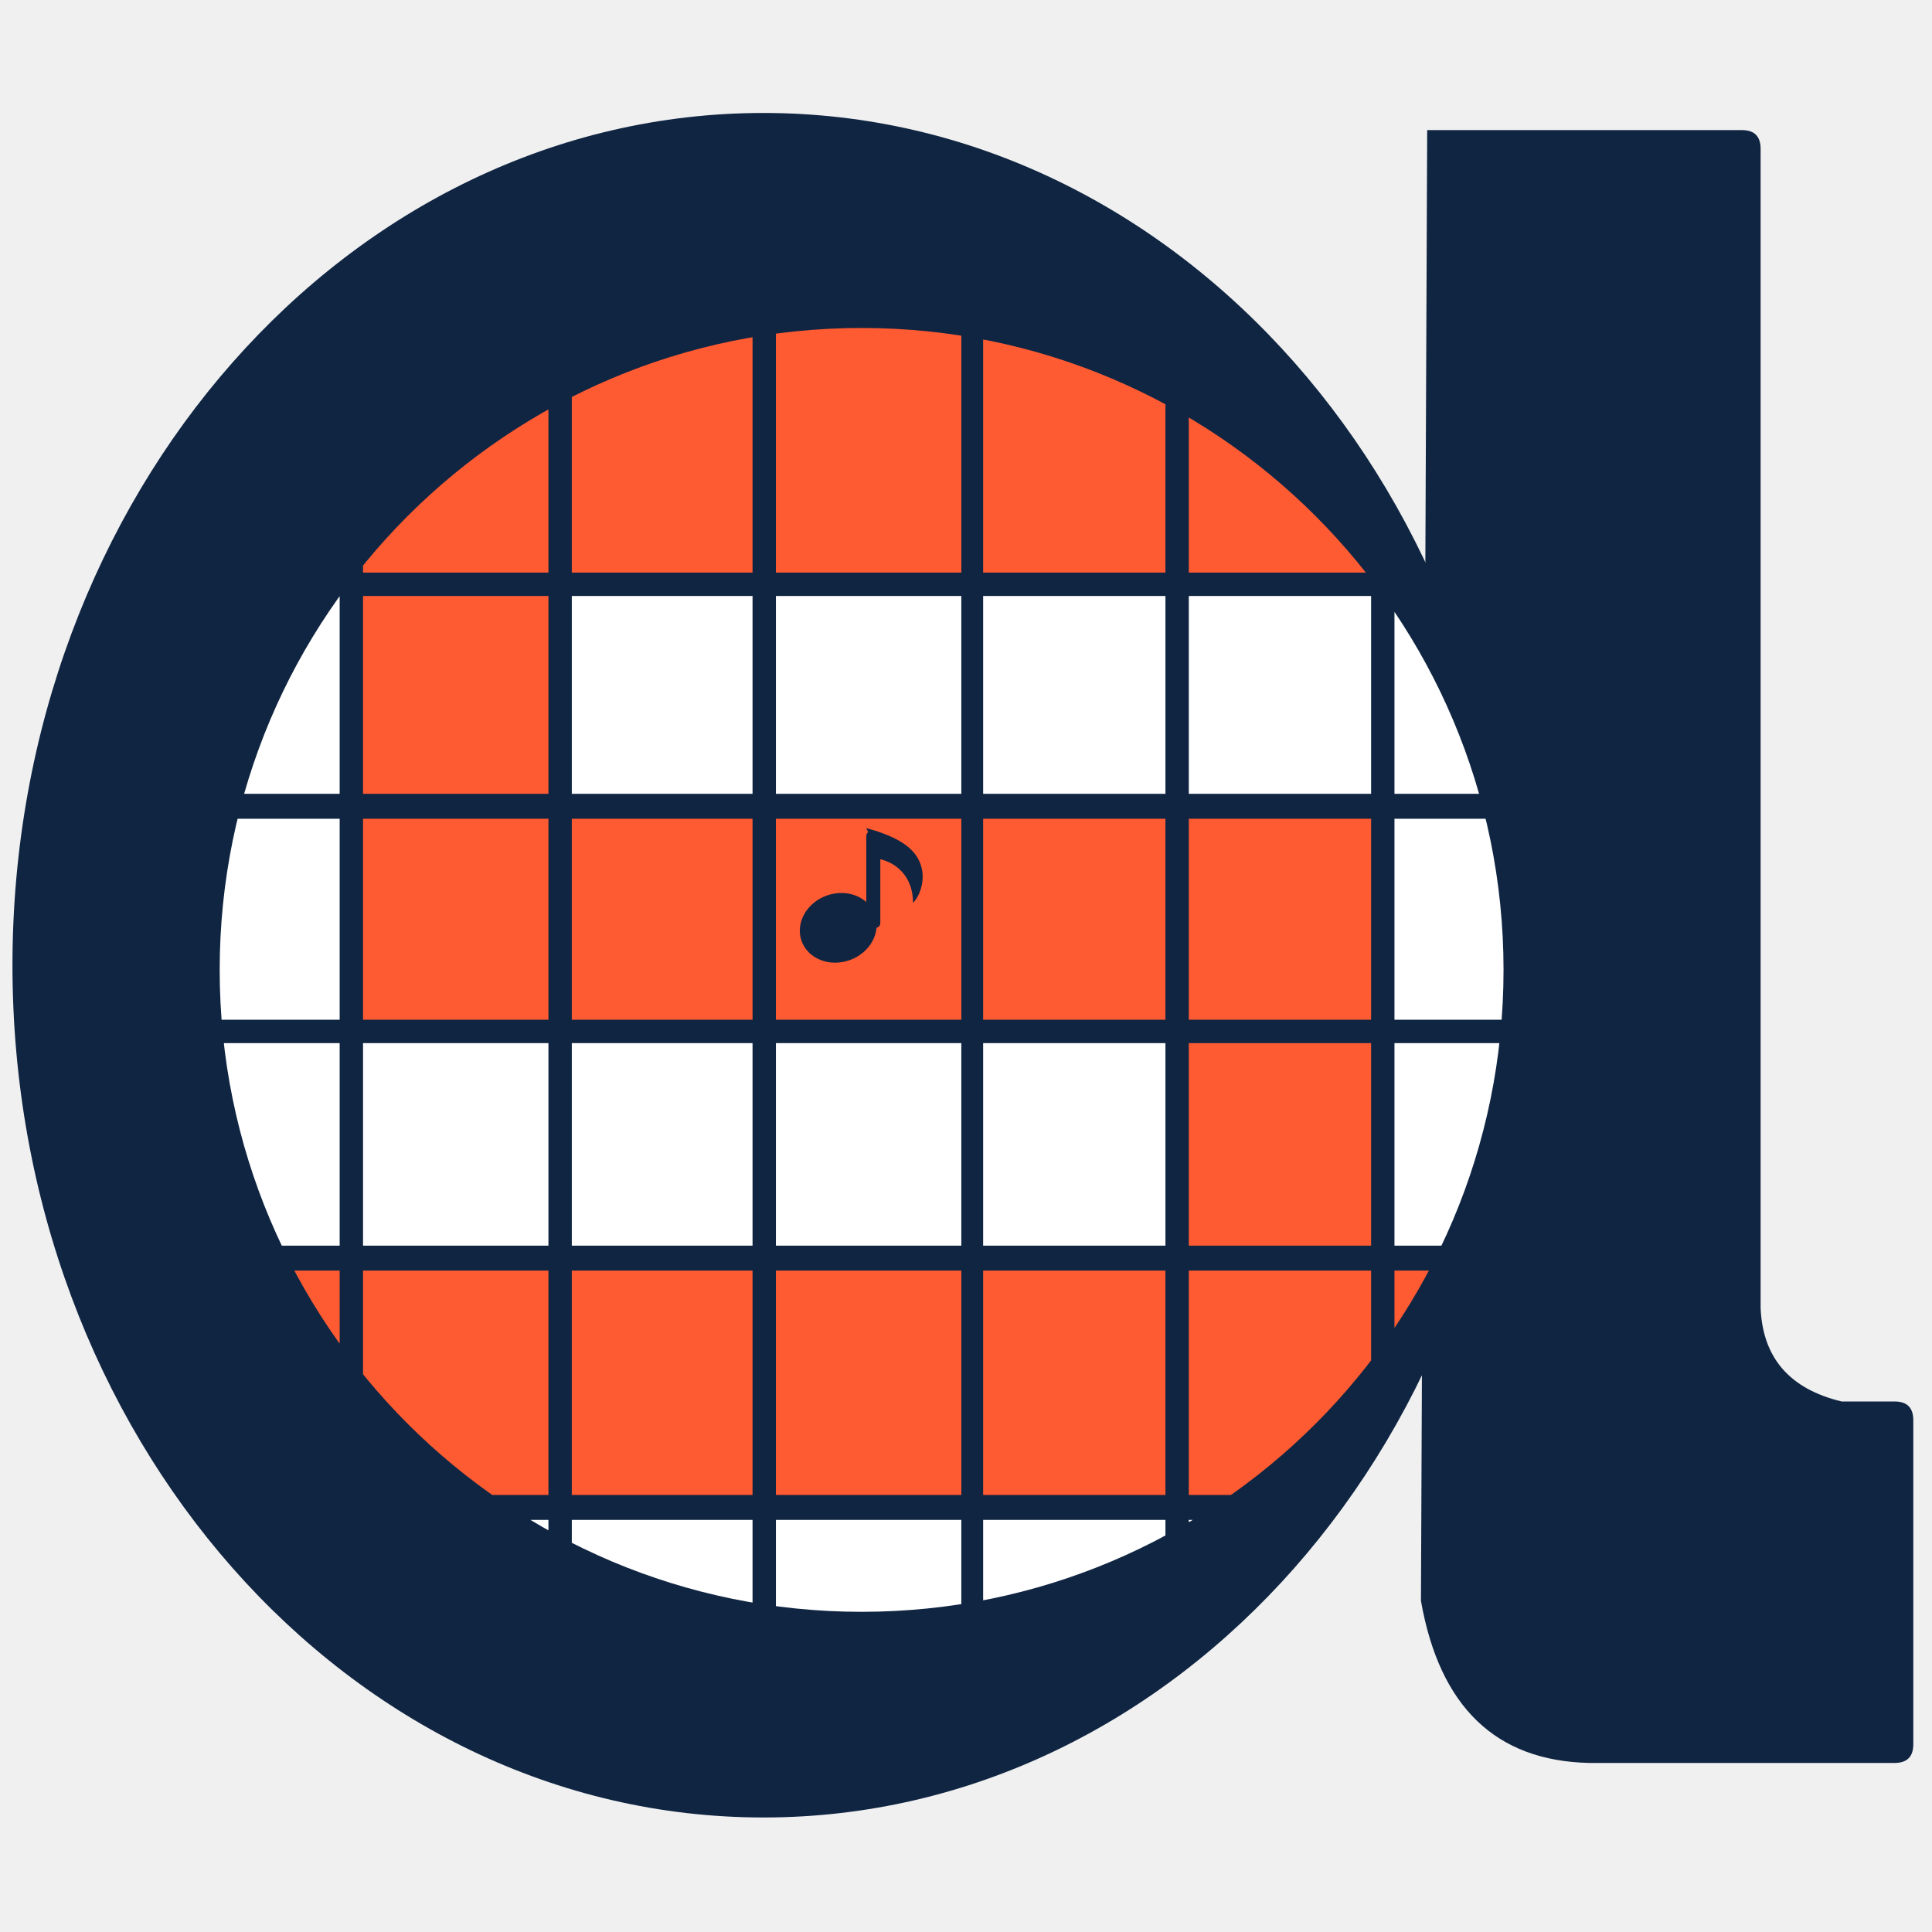
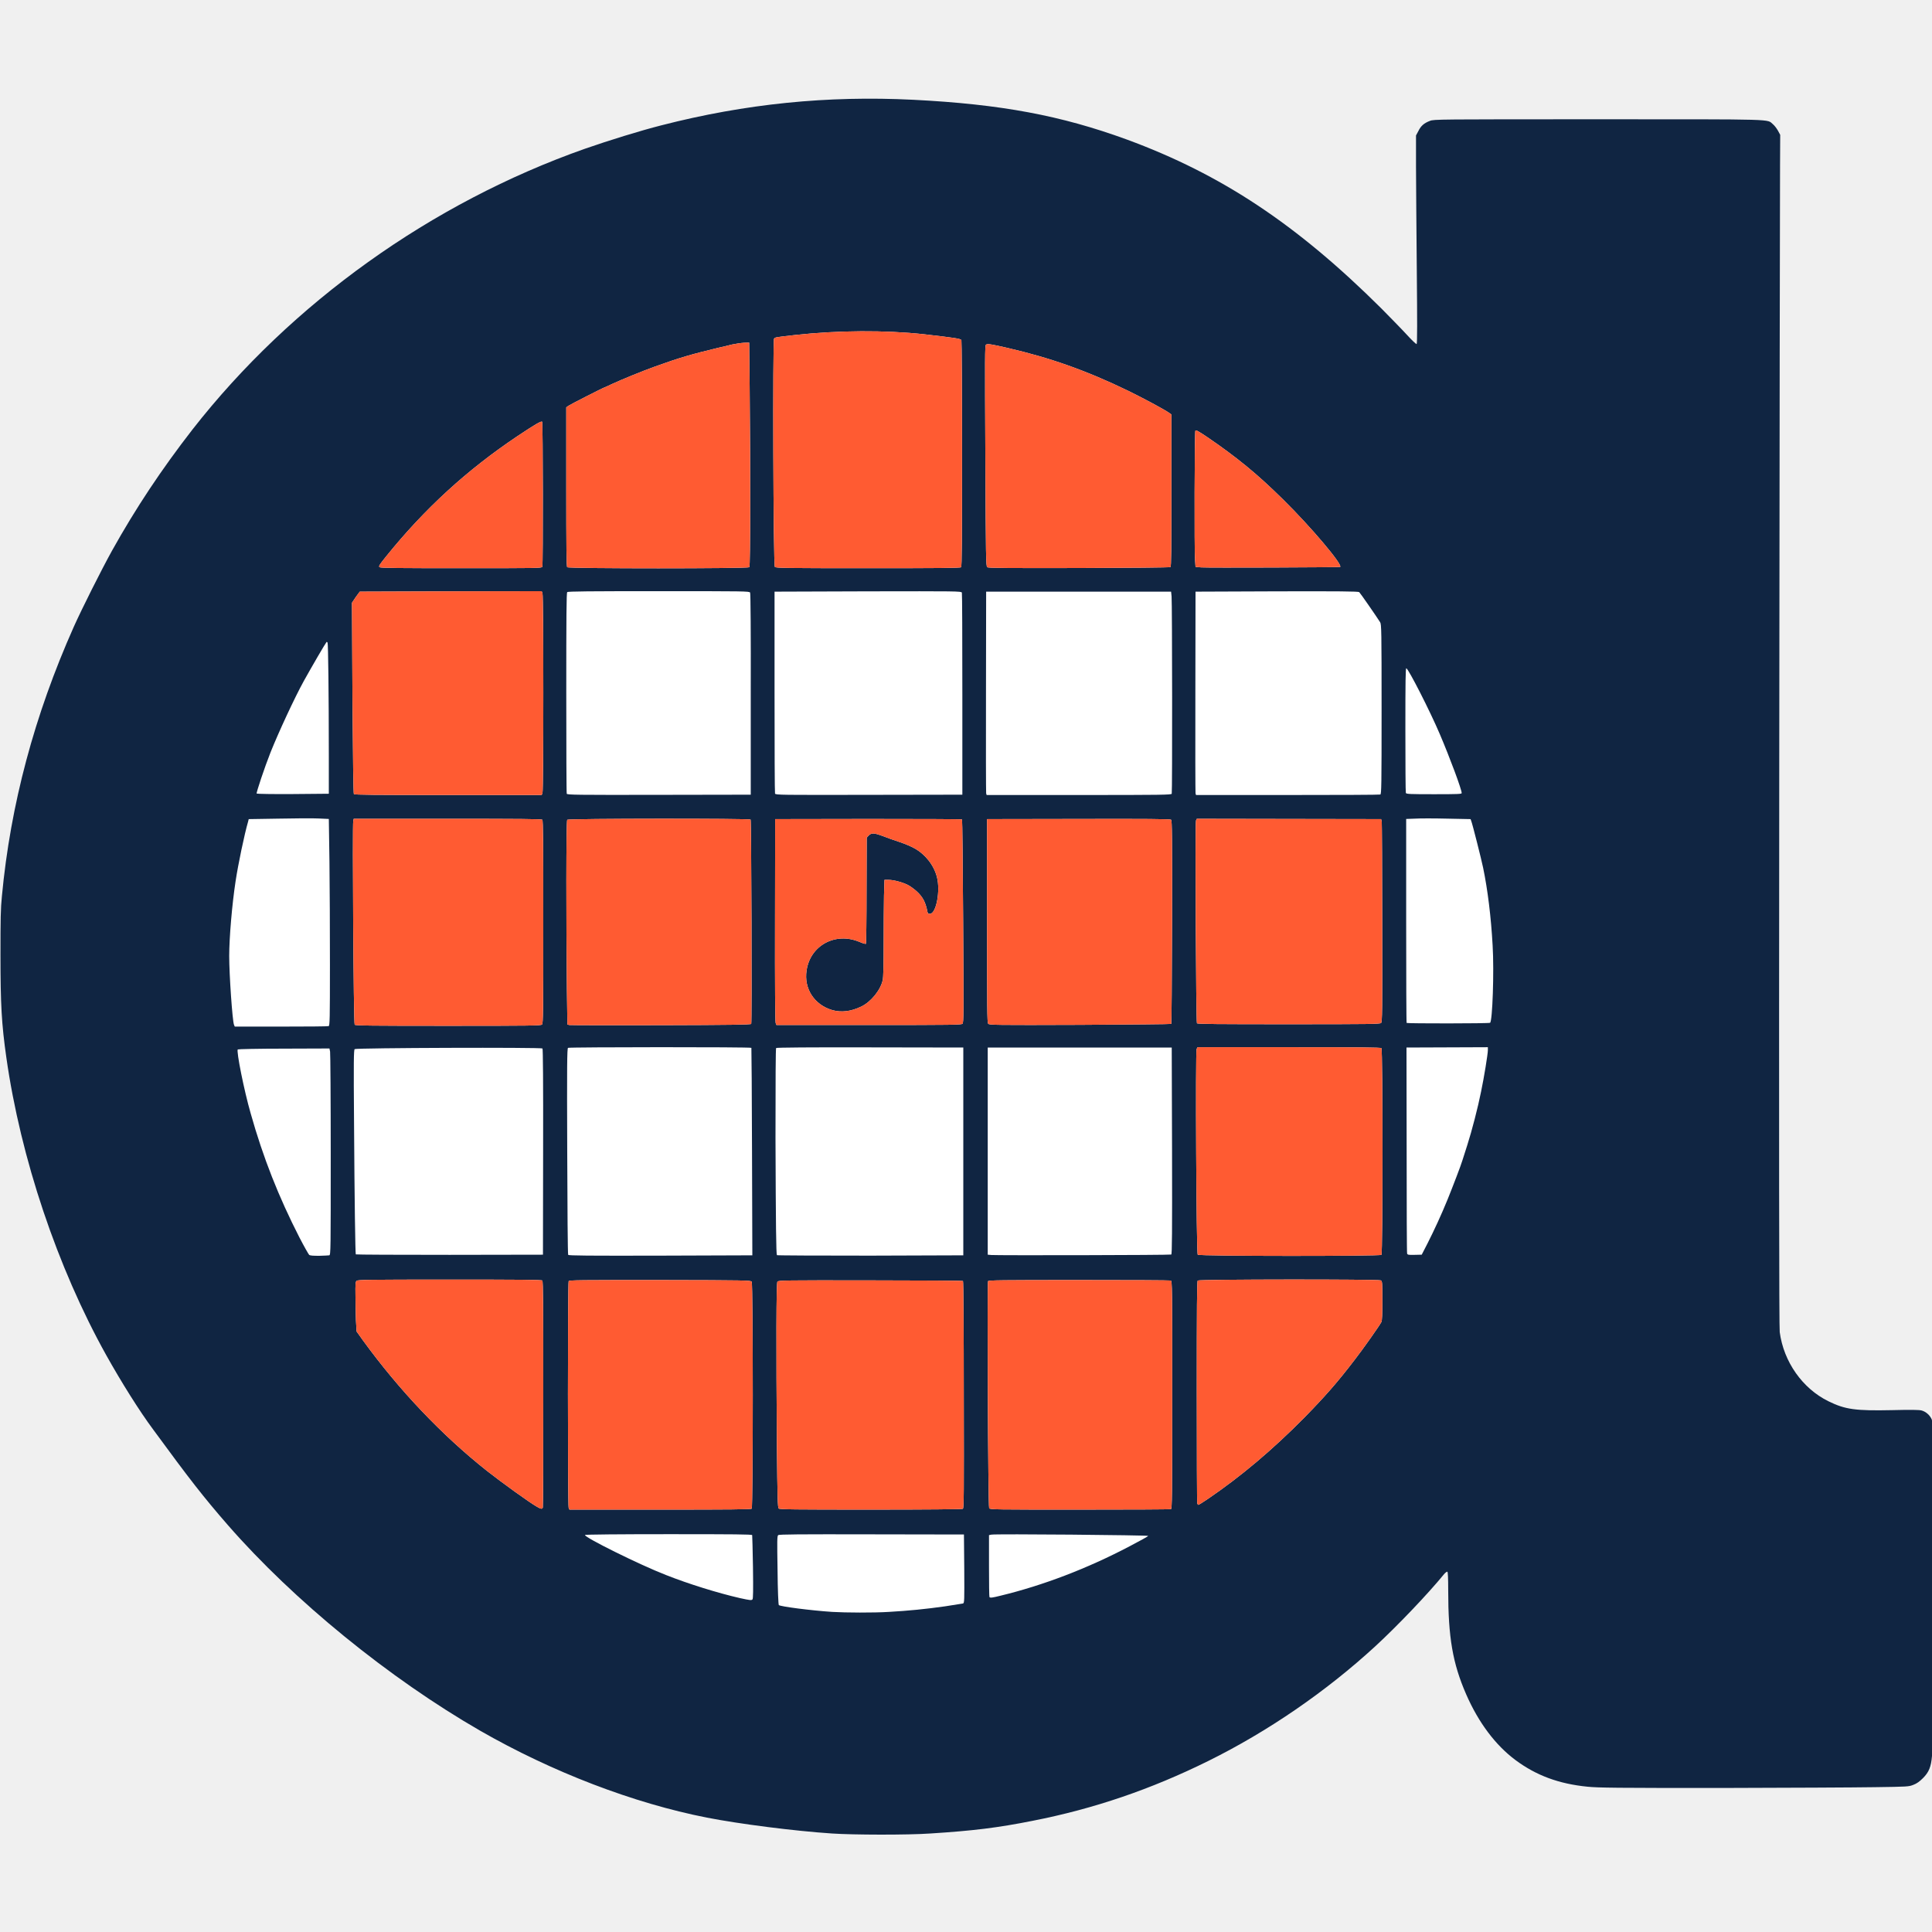
- <svg xmlns="http://www.w3.org/2000/svg" viewBox="0 0 1240 1240">
-   <g transform="translate(-10.0 17.5)">
-     <defs>
-       <clipPath id="pi">
-         <circle cx="563" cy="605" r="412" />
-       </clipPath>
-     </defs>
-     <ellipse cx="500" cy="602" rx="482" ry="547" fill="#102542" />
-     <path d="M 926 66 H 1128 Q 1140 66 1140 78 V 822 Q 1142 870 1192 882 H 1226 Q 1238 882 1238 894 V 1102 Q 1238 1114 1226 1114 H 1030 Q 940 1112 922 1010 Z" fill="#102542" />
-     <circle cx="563" cy="605" r="428" fill="#102542" />
-     <g clip-path="url(#pi)">
-       <rect x="110" y="150" width="118" height="200" fill="#FF5B32" />
-       <rect x="243" y="150" width="119" height="200" fill="#FF5B32" />
-       <rect x="377" y="150" width="116" height="200" fill="#FF5B32" />
-       <rect x="508" y="150" width="119" height="200" fill="#FF5B32" />
-       <rect x="641" y="150" width="117" height="200" fill="#FF5B32" />
-       <rect x="773" y="150" width="117" height="200" fill="#FF5B32" />
-       <rect x="905" y="150" width="115" height="200" fill="#FF5B32" />
-       <rect x="110" y="365" width="118" height="127" fill="#FFFFFF" />
-       <rect x="243" y="365" width="119" height="127" fill="#FF5B32" />
-       <rect x="377" y="365" width="116" height="127" fill="#FFFFFF" />
-       <rect x="508" y="365" width="119" height="127" fill="#FFFFFF" />
-       <rect x="641" y="365" width="117" height="127" fill="#FFFFFF" />
-       <rect x="773" y="365" width="117" height="127" fill="#FFFFFF" />
-       <rect x="905" y="365" width="115" height="127" fill="#FFFFFF" />
-       <rect x="110" y="508" width="118" height="129" fill="#FFFFFF" />
-       <rect x="243" y="508" width="119" height="129" fill="#FF5B32" />
-       <rect x="377" y="508" width="116" height="129" fill="#FF5B32" />
-       <rect x="508" y="508" width="119" height="129" fill="#FF5B32" />
-       <rect x="641" y="508" width="117" height="129" fill="#FF5B32" />
-       <rect x="773" y="508" width="117" height="129" fill="#FF5B32" />
-       <rect x="905" y="508" width="115" height="129" fill="#FFFFFF" />
-       <rect x="110" y="652" width="118" height="130" fill="#FFFFFF" />
-       <rect x="243" y="652" width="119" height="130" fill="#FFFFFF" />
-       <rect x="377" y="652" width="116" height="130" fill="#FFFFFF" />
-       <rect x="508" y="652" width="119" height="130" fill="#FFFFFF" />
-       <rect x="641" y="652" width="117" height="130" fill="#FFFFFF" />
-       <rect x="773" y="652" width="117" height="130" fill="#FF5B32" />
-       <rect x="905" y="652" width="115" height="130" fill="#FFFFFF" />
-       <rect x="110" y="798" width="118" height="144" fill="#FF5B32" />
-       <rect x="243" y="798" width="119" height="144" fill="#FF5B32" />
-       <rect x="377" y="798" width="116" height="144" fill="#FF5B32" />
-       <rect x="508" y="798" width="119" height="144" fill="#FF5B32" />
-       <rect x="641" y="798" width="117" height="144" fill="#FF5B32" />
-       <rect x="773" y="798" width="117" height="144" fill="#FF5B32" />
-       <rect x="905" y="798" width="115" height="144" fill="#FF5B32" />
-       <rect x="110" y="958" width="118" height="142" fill="#FFFFFF" />
-       <rect x="243" y="958" width="119" height="142" fill="#FFFFFF" />
-       <rect x="377" y="958" width="116" height="142" fill="#FFFFFF" />
-       <rect x="508" y="958" width="119" height="142" fill="#FFFFFF" />
-       <rect x="641" y="958" width="117" height="142" fill="#FFFFFF" />
-       <rect x="773" y="958" width="117" height="142" fill="#FFFFFF" />
-       <rect x="905" y="958" width="115" height="142" fill="#FFFFFF" />
-     </g>
-     <g fill="#102542">
-       <g transform="translate(548 578)">
-         <ellipse cx="0" cy="0" rx="25" ry="22" transform="rotate(-20)" />
-         <rect x="18" y="-62" width="9" height="62" rx="3" />
-         <path d="M18 -64 C 40 -58 52 -50 54 -36 C 55 -28 52 -20 48 -16 C 48 -34 36 -42 27 -44 Z" />
-       </g>
-     </g>
+ <svg xmlns="http://www.w3.org/2000/svg" viewBox="0 0 1218 1218">
+   <g transform="translate(-19.5 8.2)">
+     <path fill="#102542" d="M606.0,1147.7C632.8,1146.0 648.4,1144.1 670.5,1139.7C709.3,1132.1 745.2,1119.8 781.2,1102.0C818.8,1083.4 855.5,1058.2 886.5,1029.7C899.9,1017.4 919.8,996.6 929.8,984.3C930.7,983.2 931.7,982.5 932.0,982.7C932.3,982.9 932.5,986.7 932.5,994.4C932.5,1024.0 935.3,1040.4 943.8,1059.9C951.6,1077.8 962.3,1092.0 974.9,1101.4C988.1,1111.2 1002.3,1116.4 1020.3,1118.2C1027.3,1118.9 1038.2,1119.0 1104.1,1119.0C1145.7,1118.9 1189.4,1118.7 1201.2,1118.5C1222.2,1118.2 1222.8,1118.2 1225.8,1117.0C1227.9,1116.2 1229.6,1115.0 1231.8,1112.8C1235.6,1109.0 1236.9,1105.7 1237.5,1098.8C1237.8,1096.0 1238.0,1048.0 1238.1,991.2C1238.1,895.6 1238.1,888.6 1237.3,886.6C1236.2,884.0 1233.6,881.7 1230.9,881.0C1229.4,880.6 1224.1,880.5 1212.5,880.8C1189.2,881.3 1182.8,880.4 1172.2,875.2C1155.9,867.2 1144.0,850.4 1141.5,831.6C1141.1,829.0 1141.0,715.1 1141.2,472.0C1141.4,276.3 1141.6,107.4 1141.7,96.5L1141.8,76.8L1140.4,74.2C1139.6,72.8 1138.2,70.9 1137.2,70.1C1133.2,66.8 1141.3,67.0 1027.2,67.0C926.0,67.0 923.4,67.0 921.0,68.0C917.3,69.4 915.3,71.1 913.7,74.4L912.2,77.2L912.2,96.8C912.2,107.5 912.5,137.0 912.7,162.3C913.0,194.9 913.0,208.4 912.6,208.7C912.3,208.9 909.5,206.2 906.2,202.6C903.0,199.1 895.8,191.8 890.3,186.2C837.0,133.2 789.5,101.7 730.0,79.8C688.4,64.6 650.6,57.5 595.2,54.7C541.1,52.0 489.4,57.2 436.5,70.8C423.1,74.2 403.1,80.4 388.2,85.6C291.5,119.7 203.2,182.8 140.9,262.5C121.4,287.6 105.1,312.1 90.1,339.0C83.3,351.3 71.1,375.6 66.0,387.0C41.2,442.7 26.1,499.1 20.7,556.8C19.9,564.6 19.8,571.1 19.8,593.8C19.8,625.0 20.5,637.4 23.5,658.5C32.5,721.9 55.7,790.9 86.4,846.0C95.9,863.0 107.4,881.4 116.2,893.2C139.2,924.6 147.7,935.5 163.1,953.2C204.7,1000.9 264.8,1049.8 322.2,1082.9C367.5,1108.9 418.8,1128.6 465.2,1137.7C485.7,1141.7 520.0,1146.1 544.0,1147.7C557.3,1148.6 591.6,1148.7 606.0,1147.7Z" />
+     <path fill="#FFFFFF" fill-rule="evenodd" d="M625.4,349.4C625.9,348.9 626.0,332.4 626.0,277.8C626.0,238.7 625.8,206.5 625.6,206.2C625.0,205.3 621.8,204.8 601.8,202.5C577.7,199.9 548.0,200.0 520.8,203.0C508.4,204.4 508.2,204.4 507.5,205.3C506.6,206.4 507.0,348.1 508.0,349.2C508.6,349.9 514.3,350.0 566.7,350.0C611.2,350.0 624.9,349.9 625.4,349.4ZM626.5,943.0C627.2,942.6 627.2,934.1 627.1,871.2C627.1,831.9 626.9,799.7 626.6,799.4C626.4,799.2 600.1,799.0 568.3,799.0C513.5,798.9 510.3,799.0 509.6,799.8C508.9,800.8 508.8,839.7 509.3,903.7C509.6,935.7 509.8,942.2 510.4,942.8C511.0,943.4 519.8,943.5 568.4,943.5C603.8,943.5 626.0,943.3 626.5,943.0ZM361.7,942.2C361.9,941.8 362.0,909.5 362.0,870.6C362.0,816.1 361.9,799.6 361.4,799.1C360.9,798.6 347.3,798.5 302.9,798.5C251.0,798.5 245.0,798.6 244.3,799.3C243.6,799.9 243.5,801.5 243.6,808.7C243.6,813.4 243.8,820.4 243.9,824.2L244.3,831.2L248.3,836.8C271.2,868.3 298.1,896.6 326.5,919.1C335.9,926.5 353.4,939.1 358.0,941.7C360.6,943.2 361.3,943.3 361.7,942.2ZM757.7,943.2C758.4,942.9 758.5,936.1 758.5,871.2C758.5,803.4 758.5,799.5 757.6,799.1C757.1,798.9 731.1,798.8 699.9,798.8C650.0,798.8 642.9,798.9 642.4,799.5C641.8,800.5 642.4,941.4 643.1,942.6C643.5,943.5 646.7,943.5 700.2,943.5C731.4,943.5 757.3,943.4 757.7,943.2ZM493.4,942.9C494.3,942.0 494.3,801.1 493.4,799.8C492.8,799.0 489.5,798.9 435.6,798.8C385.3,798.8 378.4,798.8 378.0,799.5C377.4,800.4 377.4,940.8 378.0,942.4L378.5,943.5L435.6,943.5C479.4,943.5 492.9,943.4 493.4,942.9ZM781.1,936.7C801.9,922.5 821.4,906.1 841.6,885.7C854.8,872.2 862.4,863.6 873.2,849.5C878.8,842.3 889.1,827.7 890.4,825.2C890.8,824.4 891.0,820.1 891.0,811.8C891.0,800.2 890.9,799.5 890.0,799.0C888.5,798.2 775.4,798.3 774.6,799.1C774.1,799.6 774.0,815.8 774.0,869.3C774.0,907.6 774.1,939.3 774.3,939.7C774.5,940.1 774.8,940.5 775.0,940.5C775.3,940.5 778.0,938.8 781.1,936.7ZM757.4,349.3C757.9,349.0 758.0,338.8 758.0,301.0L758.0,253.1L756.6,252.1C753.3,249.8 740.4,242.9 730.8,238.2C704.4,225.4 681.4,217.3 654.5,211.1C644.5,208.8 642.0,208.4 641.1,209.1C640.4,209.7 640.4,215.9 640.7,279.2C641.0,343.8 641.1,348.8 641.9,349.4C642.6,349.9 653.4,350.0 699.8,349.9C731.1,349.8 757.0,349.6 757.4,349.3ZM491.9,349.4C492.6,348.7 492.6,287.3 492.1,235.0L491.8,207.8L488.5,207.9C486.7,208.0 483.3,208.5 481.0,209.0C478.7,209.6 474.9,210.5 472.6,211.0C455.5,215.1 447.9,217.3 432.1,223.0C424.3,225.8 411.6,231.0 405.1,234.0C402.8,235.1 400.8,236.0 400.7,236.0C400.2,236.0 379.2,246.7 377.9,247.6L376.5,248.6L376.5,298.7C376.5,337.0 376.6,348.9 377.1,349.4C378.0,350.3 491.0,350.3 491.9,349.4ZM361.2,637.7C361.9,637.0 362.0,630.5 362.0,573.1C362.0,524.1 361.9,509.1 361.4,508.6C360.9,508.1 347.0,508.0 301.7,508.0L242.5,508.0L242.2,509.4C241.6,511.8 242.4,637.1 243.1,637.8C243.5,638.4 253.3,638.5 302.0,638.5C354.5,638.5 360.5,638.4 361.2,637.7ZM626.8,717.8L626.8,652.2L568.0,652.1C529.7,652.0 509.1,652.2 508.8,652.5C508.5,652.8 508.4,672.6 508.4,709.4C508.6,764.6 508.8,782.2 509.3,783.1C509.4,783.3 535.5,783.4 568.2,783.4L626.8,783.2L626.8,717.8ZM361.9,718.0C362.0,673.2 361.8,653.1 361.5,652.8C360.7,652.0 244.0,652.4 243.1,653.2C242.5,653.6 242.4,661.2 242.7,699.7C243.0,749.6 243.5,782.0 243.8,782.6C244.0,782.8 270.5,782.9 302.9,782.9L361.8,782.8L361.9,718.0ZM626.3,637.2C627.0,636.4 627.1,631.6 626.7,572.5C626.5,537.5 626.2,508.6 626.0,508.4C625.9,508.2 599.3,508.1 567.0,508.1L508.2,508.2L508.1,571.8C508.0,612.4 508.2,635.9 508.5,636.7L509.0,638.0L567.2,638.0C620.8,638.0 625.5,637.9 626.3,637.2ZM361.5,491.7C362.2,490.0 362.2,367.5 361.5,365.8L361.0,364.5L303.6,364.6L246.3,364.8L243.8,368.2L241.4,371.8L241.7,431.8C242.0,471.6 242.3,492.0 242.6,492.4C243.0,492.9 255.5,493.0 302.1,493.0L361.0,493.0L361.5,491.7ZM493.6,718.0C493.5,682.1 493.3,652.6 493.2,652.4C492.9,651.8 378.4,651.9 377.6,652.4C377.0,652.8 376.9,663.6 377.1,717.6C377.2,753.1 377.4,782.5 377.7,782.9C378.0,783.4 390.0,783.5 435.9,783.4L493.8,783.2L493.6,718.0ZM890.4,782.9C891.3,782.0 891.3,653.5 890.4,652.6C889.9,652.1 876.3,652.0 832.2,652.0L774.5,652.0L773.9,653.1C773.1,654.6 773.7,781.8 774.6,782.8C775.3,783.8 889.5,783.8 890.4,782.9ZM626.2,429.5C626.2,394.7 626.1,365.9 625.9,365.4C625.5,364.5 622.4,364.5 566.6,364.6L507.8,364.8L507.8,428.0C507.8,462.8 507.9,491.6 508.1,492.1C508.5,493.0 511.6,493.0 567.4,492.9L626.2,492.8L626.2,429.5ZM890.2,636.7C890.9,636.0 891.0,629.6 890.9,573.6C890.9,539.3 890.7,510.6 890.6,509.8L890.2,508.2L832.1,508.1L774.0,508.0L773.5,509.1C772.9,510.7 773.5,636.1 774.1,636.9C774.5,637.4 786.7,637.5 832.0,637.5C883.5,637.5 889.5,637.4 890.2,636.7ZM757.9,782.7C758.4,782.6 758.5,769.2 758.4,717.4L758.2,652.2L700.2,652.2L642.2,652.2L642.2,717.5L642.2,782.8L644.5,783.0C647.2,783.3 757.0,783.1 757.9,782.7ZM757.9,637.3C758.1,637.1 758.3,608.2 758.4,573.0C758.5,519.4 758.4,509.0 757.8,508.6C757.3,508.1 741.9,508.0 699.4,508.1L641.8,508.2L641.8,572.3C641.8,627.5 641.8,636.5 642.5,637.2C643.2,638.0 646.4,638.1 700.4,637.9C731.8,637.7 757.7,637.5 757.9,637.3ZM889.7,492.7C890.4,492.4 890.5,487.2 890.5,438.9C890.5,389.3 890.4,385.4 889.6,384.1C887.2,380.3 877.0,365.6 876.4,365.1C875.8,364.6 863.2,364.5 824.4,364.6L773.2,364.8L773.1,427.8C773.0,462.4 773.1,491.3 773.2,491.9L773.5,493.0L831.2,493.0C863.0,493.0 889.3,492.9 889.7,492.7ZM493.1,637.3C493.6,636.7 493.2,509.2 492.7,508.5C492.3,507.7 377.9,507.8 377.1,508.6C376.4,509.3 376.4,573.6 376.9,616.0L377.2,637.7L378.4,638.0C379.0,638.1 405.0,638.2 436.1,638.1C479.0,638.0 492.8,637.8 493.1,637.3ZM758.2,492.2C758.6,491.2 758.5,371.6 758.1,367.8L757.8,364.8L699.5,364.8L641.2,364.8L641.1,427.8C641.0,462.4 641.1,491.3 641.2,491.9L641.5,493.0L699.7,493.0C752.3,493.0 757.9,492.9 758.2,492.2ZM492.8,429.5C492.9,391.5 492.7,365.9 492.4,365.4C492.0,364.5 488.7,364.5 434.8,364.5C391.1,364.5 377.6,364.6 377.1,365.1C376.6,365.6 376.5,380.3 376.5,428.6C376.5,463.1 376.6,491.8 376.8,492.2C377.1,492.9 382.5,493.0 434.9,492.9L492.8,492.8L492.8,429.5ZM361.4,349.1C361.9,347.9 361.8,258.2 361.3,257.7C360.7,257.1 357.2,259.1 345.5,266.9C313.9,288.1 287.3,312.4 263.0,342.5C258.5,348.1 258.1,348.8 258.8,349.4C259.5,349.9 270.6,350.0 310.4,350.0C358.1,350.0 361.1,350.0 361.4,349.1ZM544.2,628.6C532.9,625.3 526.2,615.1 528.0,603.6C530.3,587.8 546.2,579.2 561.3,585.6C563.4,586.5 565.2,587.0 565.4,586.8C565.6,586.6 565.8,571.5 565.8,553.2L565.9,519.9L567.0,518.7C568.9,516.7 570.4,516.8 576.1,518.9C578.9,520.0 583.7,521.7 586.8,522.7C589.8,523.7 593.9,525.4 596.0,526.6C602.9,530.4 608.3,537.3 610.2,544.8C612.4,553.4 609.8,567.5 605.9,567.9C604.8,568.0 604.5,567.8 604.2,566.7C603.0,560.5 601.3,557.3 597.4,553.7C595.7,552.2 593.3,550.4 591.8,549.7C588.5,548.0 582.9,546.5 579.7,546.5L577.1,546.5L576.8,556.4C576.7,561.8 576.6,575.5 576.6,586.8C576.6,599.9 576.4,608.2 576.0,609.7C574.6,616.1 568.5,623.5 562.4,626.4C555.9,629.5 549.9,630.2 544.2,628.6ZM226.7,638.7C227.4,638.4 227.5,634.6 227.5,600.3C227.5,579.3 227.4,550.0 227.2,535.1L226.8,508.1L220.3,507.8C216.7,507.6 205.3,507.7 195.0,507.9L176.3,508.2L175.9,509.8C173.6,517.7 169.6,536.8 168.0,547.5C165.8,561.9 164.0,583.0 164.0,594.5C164.0,606.3 166.0,635.1 167.0,637.8L167.5,639.0L196.7,639.0C212.8,639.0 226.3,638.9 226.7,638.7ZM864.4,349.2C866.0,347.7 845.8,323.8 828.2,306.5C812.0,290.5 799.1,280.0 780.5,267.3C775.0,263.6 773.5,262.8 773.1,263.3C772.6,263.7 772.4,339.5 772.9,344.8L773.2,349.2L776.8,349.5C780.4,349.8 864.1,349.5 864.4,349.2ZM227.1,783.2C228.0,782.9 228.0,779.5 228.0,719.8C228.0,685.1 227.8,655.9 227.6,654.8L227.2,652.8L198.5,652.9C182.2,652.9 169.6,653.2 169.4,653.4C168.4,654.4 173.4,679.4 177.5,693.6C185.4,721.7 195.2,746.4 208.3,772.0C211.2,777.6 214.0,782.5 214.4,782.9C215.0,783.4 216.9,783.5 220.8,783.5C223.8,783.4 226.6,783.3 227.1,783.2ZM958.9,636.6C960.4,635.6 961.5,604.2 960.5,587.8C959.5,569.8 957.4,552.8 954.5,538.8C953.4,533.5 947.8,511.3 947.0,509.3L946.6,508.2L931.8,507.9C923.7,507.7 914.5,507.7 911.5,507.9L906.0,508.1L906.0,572.2C906.0,607.5 906.1,636.5 906.3,636.7C906.8,637.1 958.1,637.1 958.9,636.6ZM919.4,775.8C923.7,767.3 928.1,757.8 932.1,748.0C935.3,740.1 940.6,726.3 941.4,723.5C941.7,722.5 943.1,718.2 944.5,713.8C947.4,704.8 951.3,689.7 953.2,680.1C955.1,671.1 957.5,656.2 957.5,653.9L957.5,652.0L931.9,652.1L906.2,652.2L906.3,716.8C906.3,752.2 906.4,781.7 906.6,782.1C906.9,782.9 907.5,783.0 911.4,782.9L915.8,782.8L919.4,775.8ZM579.8,1008.0C592.1,1007.3 603.3,1006.2 615.2,1004.5C621.0,1003.6 626.1,1002.8 626.6,1002.7C627.5,1002.4 627.5,1001.1 627.4,980.8L627.2,959.2L569.1,959.1C523.0,959.0 510.7,959.1 510.1,959.6C509.4,960.2 509.4,962.9 509.7,981.7C509.8,994.5 510.2,1003.4 510.5,1003.7C511.4,1004.6 530.5,1007.1 544.2,1008.0C552.6,1008.5 570.2,1008.6 579.8,1008.0ZM494.2,979.8C494.0,969.1 493.8,960.0 493.7,959.6C493.6,959.1 482.6,959.0 441.0,959.0C410.3,959.0 388.4,959.2 388.3,959.5C387.5,960.8 422.7,978.3 439.5,984.8C453.4,990.3 472.0,996.1 486.0,999.3C492.4,1000.7 493.3,1000.8 493.9,1000.1C494.3,999.6 494.4,994.7 494.2,979.8ZM226.8,468.2C226.8,429.2 226.4,397.7 226.0,396.9C225.7,396.6 225.5,396.4 225.4,396.5C224.3,397.9 216.4,411.5 211.1,421.0C205.1,431.9 195.2,453.3 190.1,466.0C186.3,475.6 181.0,491.5 181.3,492.1C181.5,492.3 191.7,492.5 204.2,492.4L226.8,492.2L226.8,468.2ZM650.2,997.8C677.1,991.3 705.1,980.6 731.7,966.6C738.0,963.3 743.3,960.4 743.4,960.1C743.6,959.6 646.5,958.7 644.4,959.3L643.0,959.6L643.0,979.0C643.0,989.6 643.1,998.5 643.3,998.7C643.9,999.2 645.0,999.1 650.2,997.8ZM941.0,491.8C941.0,489.5 933.6,469.6 927.2,454.6C920.9,439.8 907.5,413.6 906.1,413.1C905.6,413.0 905.5,420.9 905.5,451.9C905.5,473.4 905.6,491.3 905.8,491.7C906.1,492.4 908.1,492.5 923.6,492.5C938.5,492.5 941.0,492.4 941.0,491.8Z" />
+     <path fill="#FF5B32" fill-rule="evenodd" d="M493.4,942.9C494.3,942.0 494.3,801.1 493.4,799.8C492.8,799.0 489.5,798.9 435.6,798.8C385.3,798.8 378.4,798.8 378.0,799.5C377.4,800.4 377.4,940.8 378.0,942.4L378.5,943.5L435.6,943.5C479.4,943.5 492.9,943.4 493.4,942.9ZM626.5,943.0C627.2,942.6 627.2,934.1 627.1,871.2C627.1,831.9 626.9,799.7 626.6,799.4C626.4,799.2 600.1,799.0 568.3,799.0C513.5,798.9 510.3,799.0 509.6,799.8C508.9,800.8 508.8,839.7 509.3,903.7C509.6,935.7 509.8,942.2 510.4,942.8C511.0,943.4 519.8,943.5 568.4,943.5C603.8,943.5 626.0,943.3 626.5,943.0ZM757.7,943.2C758.4,942.9 758.5,936.1 758.5,871.2C758.5,803.4 758.5,799.5 757.6,799.1C757.1,798.9 731.1,798.8 699.9,798.8C650.0,798.8 642.9,798.9 642.4,799.5C641.8,800.5 642.4,941.4 643.1,942.6C643.5,943.5 646.7,943.5 700.2,943.5C731.4,943.5 757.3,943.4 757.7,943.2ZM361.7,942.2C361.9,941.8 362.0,909.5 362.0,870.6C362.0,816.1 361.9,799.6 361.4,799.1C360.9,798.6 347.3,798.5 302.9,798.5C251.0,798.5 245.0,798.6 244.3,799.3C243.6,799.9 243.5,801.5 243.6,808.7C243.6,813.4 243.8,820.4 243.9,824.2L244.3,831.2L248.3,836.8C271.2,868.3 298.1,896.6 326.5,919.1C335.9,926.5 353.4,939.1 358.0,941.7C360.6,943.2 361.3,943.3 361.7,942.2ZM781.1,936.7C801.9,922.5 821.4,906.1 841.6,885.7C854.8,872.2 862.4,863.6 873.2,849.5C878.8,842.3 889.1,827.7 890.4,825.2C890.8,824.4 891.0,820.1 891.0,811.8C891.0,800.2 890.9,799.5 890.0,799.0C888.5,798.2 775.4,798.3 774.6,799.1C774.1,799.6 774.0,815.8 774.0,869.3C774.0,907.6 774.1,939.3 774.3,939.7C774.5,940.1 774.8,940.5 775.0,940.5C775.3,940.5 778.0,938.8 781.1,936.7ZM890.4,782.9C891.3,782.0 891.3,653.5 890.4,652.6C889.9,652.1 876.3,652.0 832.2,652.0L774.5,652.0L773.9,653.1C773.1,654.6 773.7,781.8 774.6,782.8C775.3,783.8 889.5,783.8 890.4,782.9ZM361.2,637.7C361.9,637.0 362.0,630.5 362.0,573.1C362.0,524.1 361.9,509.1 361.4,508.6C360.9,508.1 347.0,508.0 301.7,508.0L242.5,508.0L242.2,509.4C241.6,511.8 242.4,637.1 243.1,637.8C243.5,638.4 253.3,638.5 302.0,638.5C354.5,638.5 360.5,638.4 361.2,637.7ZM493.1,637.3C493.6,636.7 493.2,509.2 492.7,508.5C492.3,507.7 377.9,507.8 377.1,508.6C376.4,509.3 376.4,573.6 376.9,616.0L377.2,637.7L378.4,638.0C379.0,638.1 405.0,638.2 436.1,638.1C479.0,638.0 492.8,637.8 493.1,637.3ZM626.3,637.2C627.0,636.4 627.1,631.6 626.7,572.5C626.5,537.5 626.2,508.6 626.0,508.4C625.9,508.2 599.3,508.1 567.0,508.1L508.2,508.2L508.1,571.8C508.0,612.4 508.2,635.9 508.5,636.7L509.0,638.0L567.2,638.0C620.8,638.0 625.5,637.9 626.3,637.2ZM757.9,637.3C758.1,637.1 758.3,608.2 758.4,573.0C758.5,519.4 758.4,509.0 757.8,508.6C757.3,508.1 741.9,508.0 699.4,508.1L641.8,508.2L641.8,572.3C641.8,627.5 641.8,636.5 642.5,637.2C643.2,638.0 646.4,638.1 700.4,637.9C731.8,637.7 757.7,637.5 757.9,637.3ZM890.2,636.7C890.9,636.0 891.0,629.6 890.9,573.6C890.9,539.3 890.7,510.6 890.6,509.8L890.2,508.2L832.1,508.1L774.0,508.0L773.5,509.1C772.9,510.7 773.5,636.1 774.1,636.9C774.5,637.4 786.7,637.5 832.0,637.5C883.5,637.5 889.5,637.4 890.2,636.7ZM544.2,628.6C532.9,625.3 526.2,615.1 528.0,603.6C530.3,587.8 546.2,579.2 561.3,585.6C563.4,586.5 565.2,587.0 565.4,586.8C565.6,586.6 565.8,571.5 565.8,553.2L565.9,519.9L567.0,518.7C568.9,516.7 570.4,516.8 576.1,518.9C578.9,520.0 583.7,521.7 586.8,522.7C589.8,523.7 593.9,525.4 596.0,526.6C602.9,530.4 608.3,537.3 610.2,544.8C612.4,553.4 609.8,567.5 605.9,567.9C604.8,568.0 604.5,567.8 604.2,566.7C603.0,560.5 601.3,557.3 597.4,553.7C595.7,552.2 593.3,550.4 591.8,549.7C588.5,548.0 582.9,546.5 579.7,546.5L577.1,546.5L576.8,556.4C576.7,561.8 576.6,575.5 576.6,586.8C576.6,599.9 576.4,608.2 576.0,609.7C574.6,616.1 568.5,623.5 562.4,626.4C555.9,629.5 549.9,630.2 544.2,628.6ZM361.5,491.7C362.2,490.0 362.2,367.5 361.5,365.8L361.0,364.5L303.6,364.6L246.3,364.8L243.8,368.2L241.4,371.8L241.7,431.8C242.0,471.6 242.3,492.0 242.6,492.4C243.0,492.9 255.5,493.0 302.1,493.0L361.0,493.0L361.5,491.7ZM361.4,349.1C361.9,347.9 361.8,258.2 361.3,257.7C360.7,257.1 357.2,259.1 345.5,266.9C313.9,288.1 287.3,312.4 263.0,342.5C258.5,348.1 258.1,348.8 258.8,349.4C259.5,349.9 270.6,350.0 310.4,350.0C358.1,350.0 361.1,350.0 361.4,349.1ZM491.9,349.4C492.6,348.7 492.6,287.3 492.1,235.0L491.8,207.8L488.5,207.9C486.7,208.0 483.3,208.5 481.0,209.0C478.7,209.6 474.9,210.5 472.6,211.0C455.5,215.1 447.9,217.3 432.1,223.0C424.3,225.8 411.6,231.0 405.1,234.0C402.8,235.1 400.8,236.0 400.7,236.0C400.2,236.0 379.2,246.7 377.9,247.6L376.5,248.6L376.5,298.7C376.5,337.0 376.6,348.9 377.1,349.4C378.0,350.3 491.0,350.3 491.9,349.4ZM625.4,349.4C625.9,348.9 626.0,332.4 626.0,277.8C626.0,238.7 625.8,206.5 625.6,206.2C625.0,205.3 621.8,204.8 601.8,202.5C577.7,199.9 548.0,200.0 520.8,203.0C508.4,204.4 508.2,204.4 507.5,205.3C506.6,206.4 507.0,348.1 508.0,349.2C508.6,349.9 514.3,350.0 566.7,350.0C611.2,350.0 624.9,349.9 625.4,349.4ZM757.4,349.3C757.9,349.0 758.0,338.8 758.0,301.0L758.0,253.1L756.6,252.1C753.3,249.8 740.4,242.9 730.8,238.2C704.4,225.4 681.4,217.3 654.5,211.1C644.5,208.8 642.0,208.4 641.1,209.1C640.4,209.7 640.4,215.9 640.7,279.2C641.0,343.8 641.1,348.8 641.9,349.4C642.6,349.9 653.4,350.0 699.8,349.9C731.1,349.8 757.0,349.6 757.4,349.3ZM864.4,349.2C866.0,347.7 845.8,323.8 828.2,306.5C812.0,290.5 799.1,280.0 780.5,267.3C775.0,263.6 773.5,262.8 773.1,263.3C772.6,263.7 772.4,339.5 772.9,344.8L773.2,349.2L776.8,349.5C780.4,349.8 864.1,349.5 864.4,349.2Z" />
  </g>
</svg>
